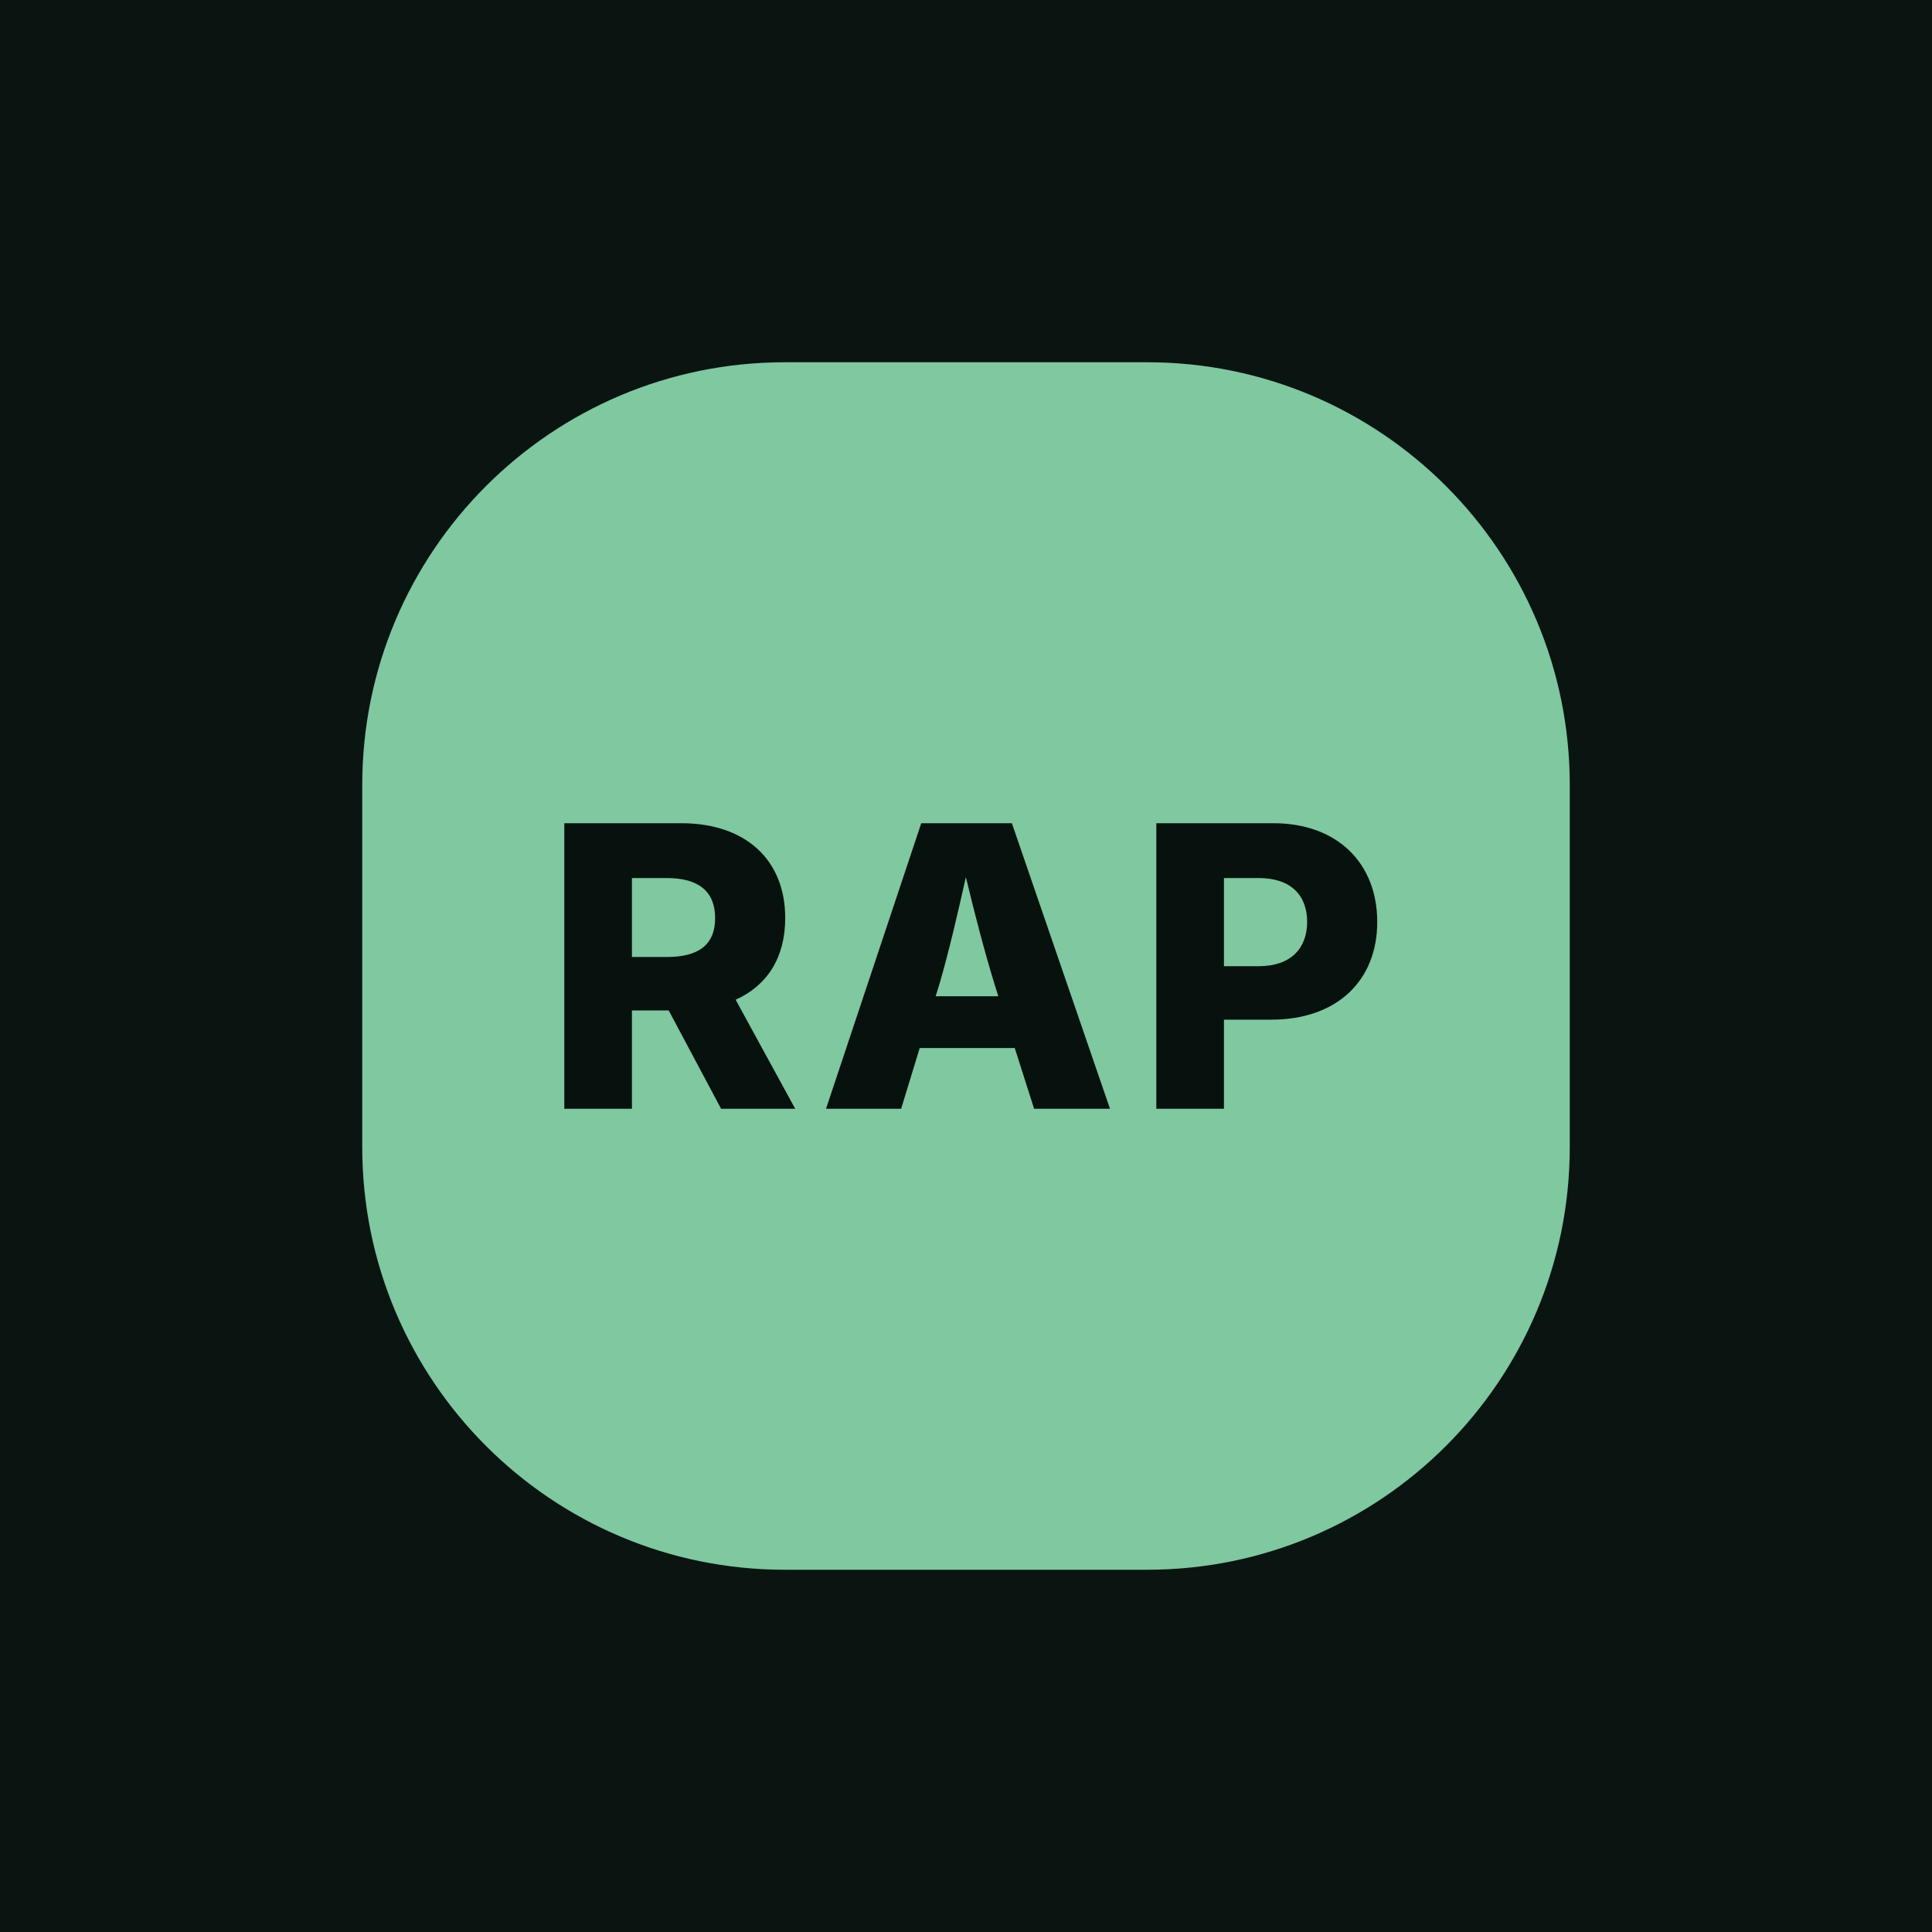
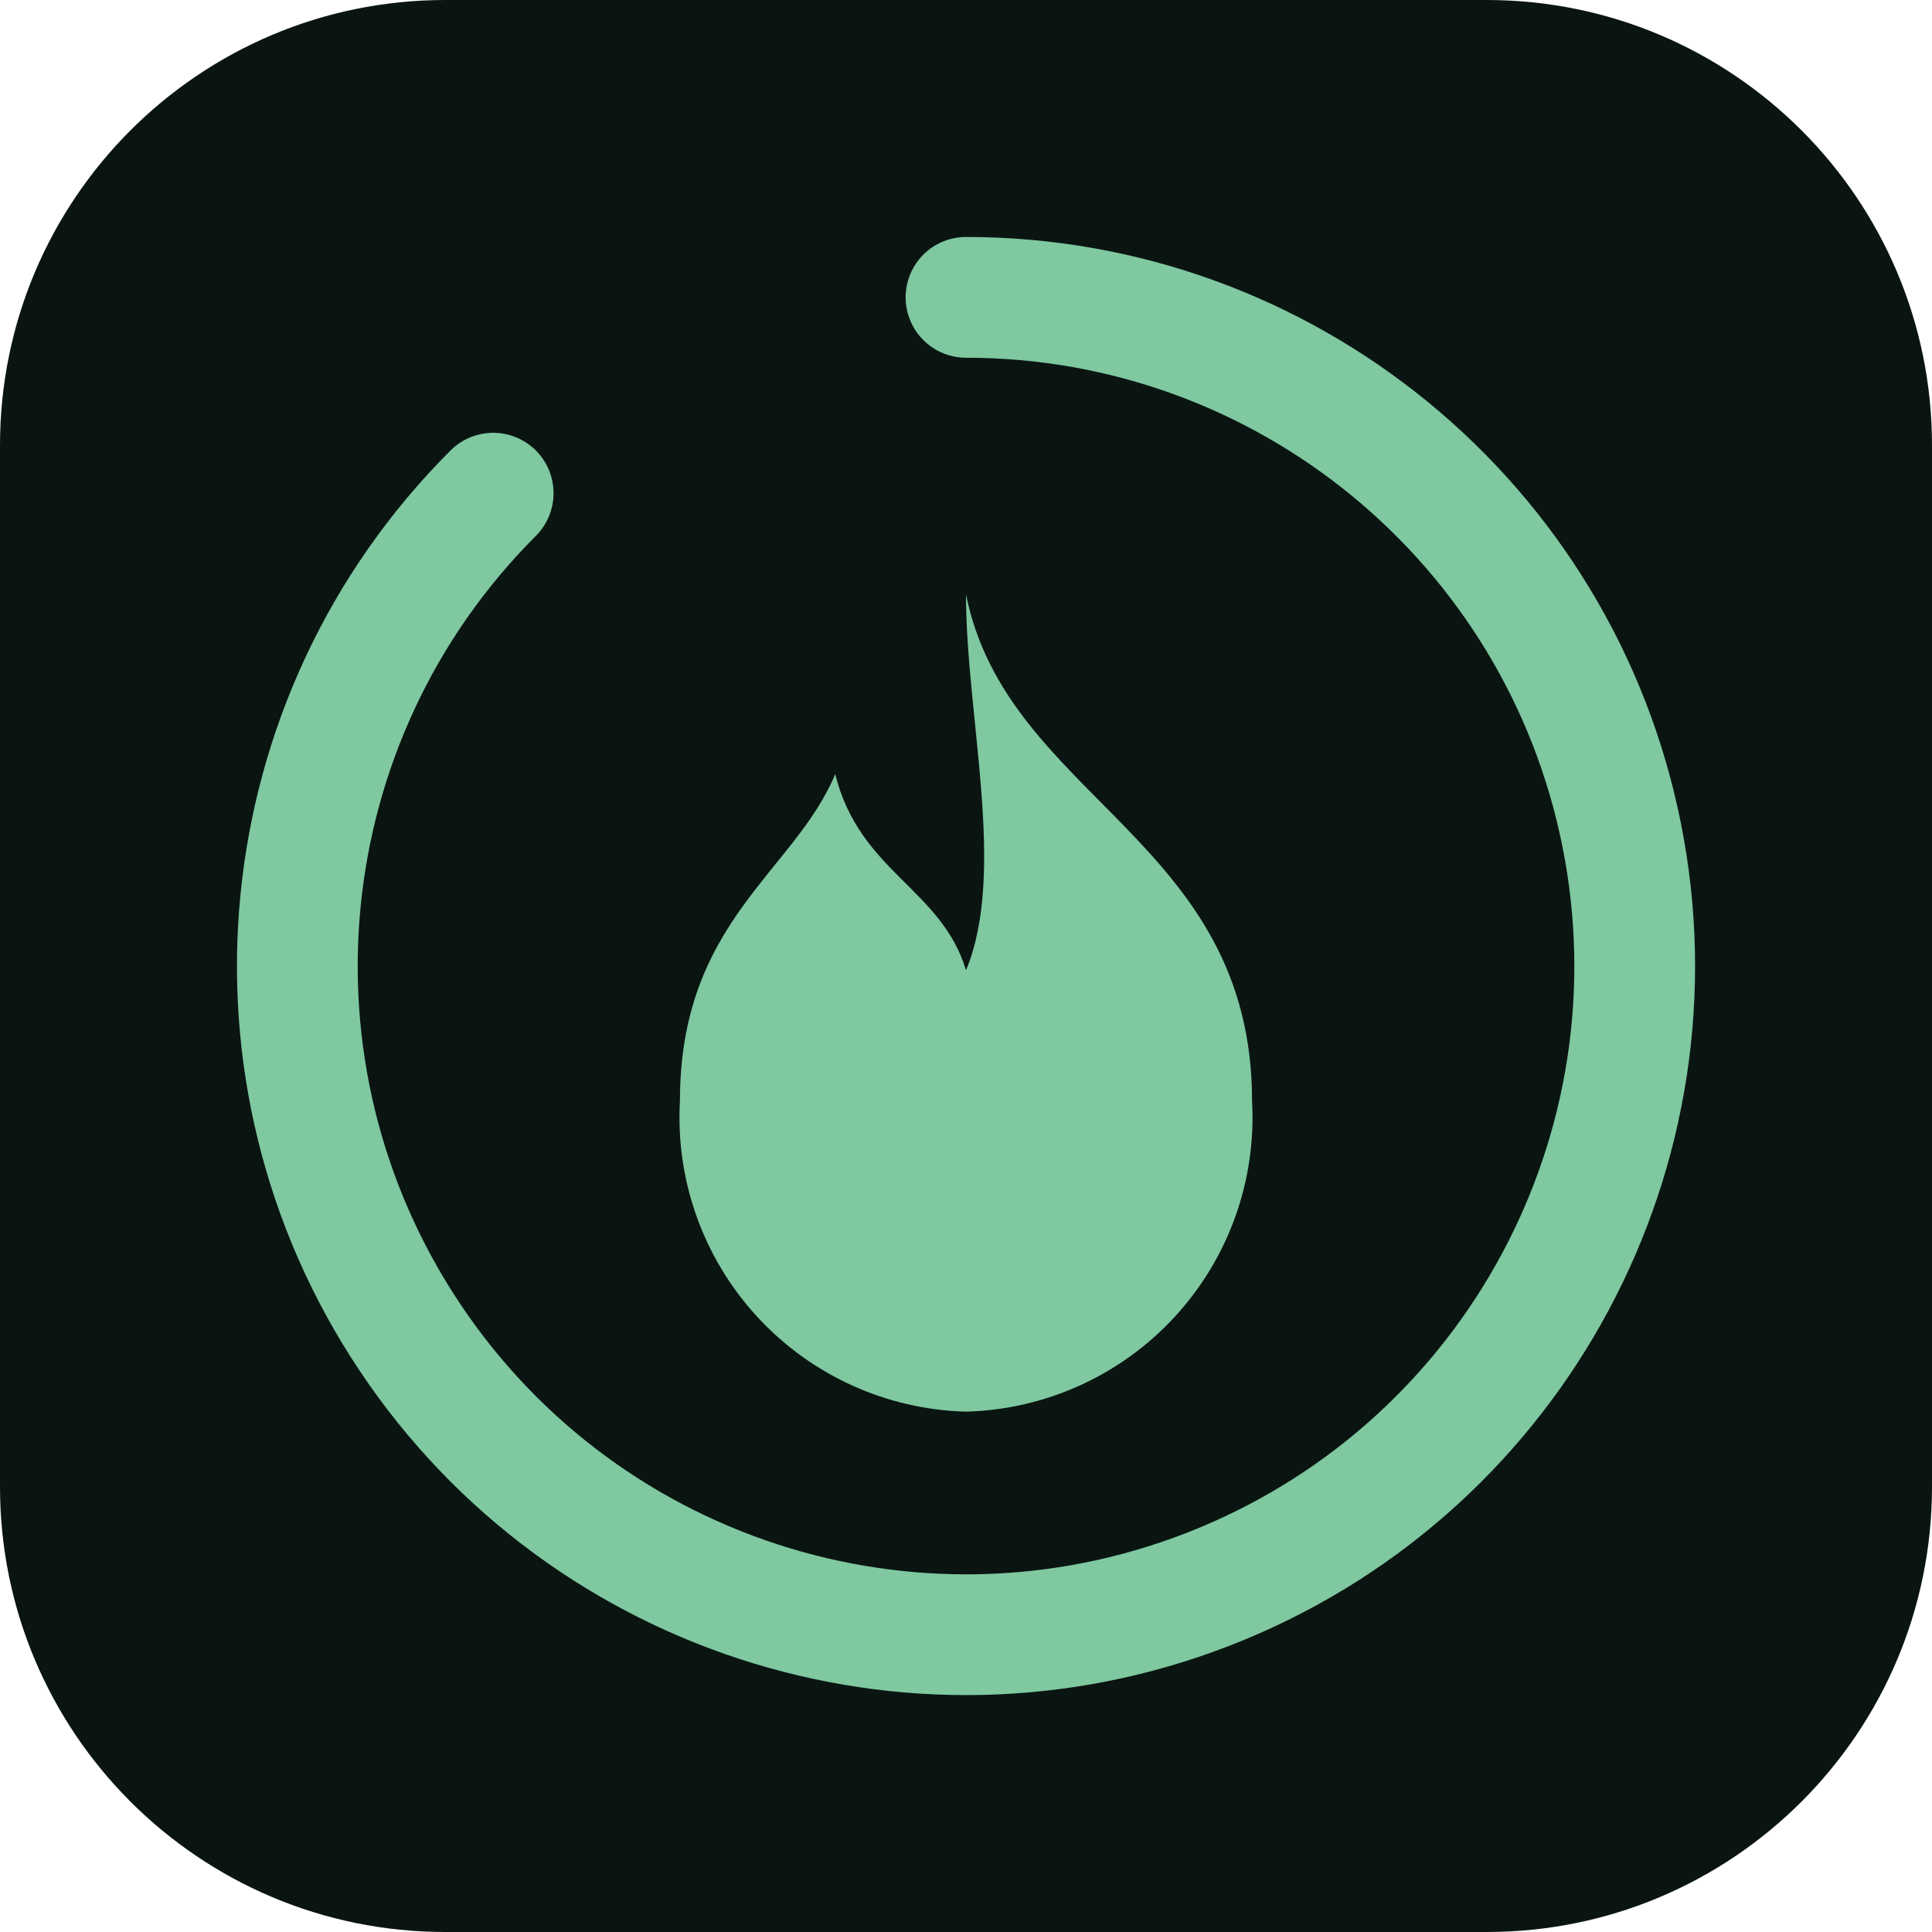
<svg xmlns="http://www.w3.org/2000/svg" viewBox="0 0 512 512" width="512" height="512">
-   <rect width="512" height="512" fill="#0A1512" />
-   <rect x="96" y="96" width="320" height="320" rx="112" fill="#7FC8A0" />
-   <text x="256" y="256" text-anchor="middle" dominant-baseline="central" font-family="Manrope, system-ui, -apple-system, sans-serif" font-weight="800" font-size="104" letter-spacing="4" fill="#07120E">RAP</text>
+   <rect width="512" height="512" rx="118" fill="#0A1512" />
+   <path d="M256 78.8 A177.2 177.2 0 1 1 130.7 130.7" fill="none" stroke="#7FC8A0" stroke-width="32" stroke-linecap="round" />
+   <g transform="translate(256 265.8) scale(21.66) translate(-5.5 -6)">
+     <path d="M5.5 1C6 3.5 9 4 9 7.2A3.6 3.6 0 0 1 5.5 11 3.6 3.6 0 0 1 2 7.2C2 5 3.4 4.4 3.9 3.2c.3 1.2 1.3 1.4 1.6 2.4.5-1.2 0-3.1 0-4.6Z" fill="#7FC8A0" />
+   </g>
</svg>
